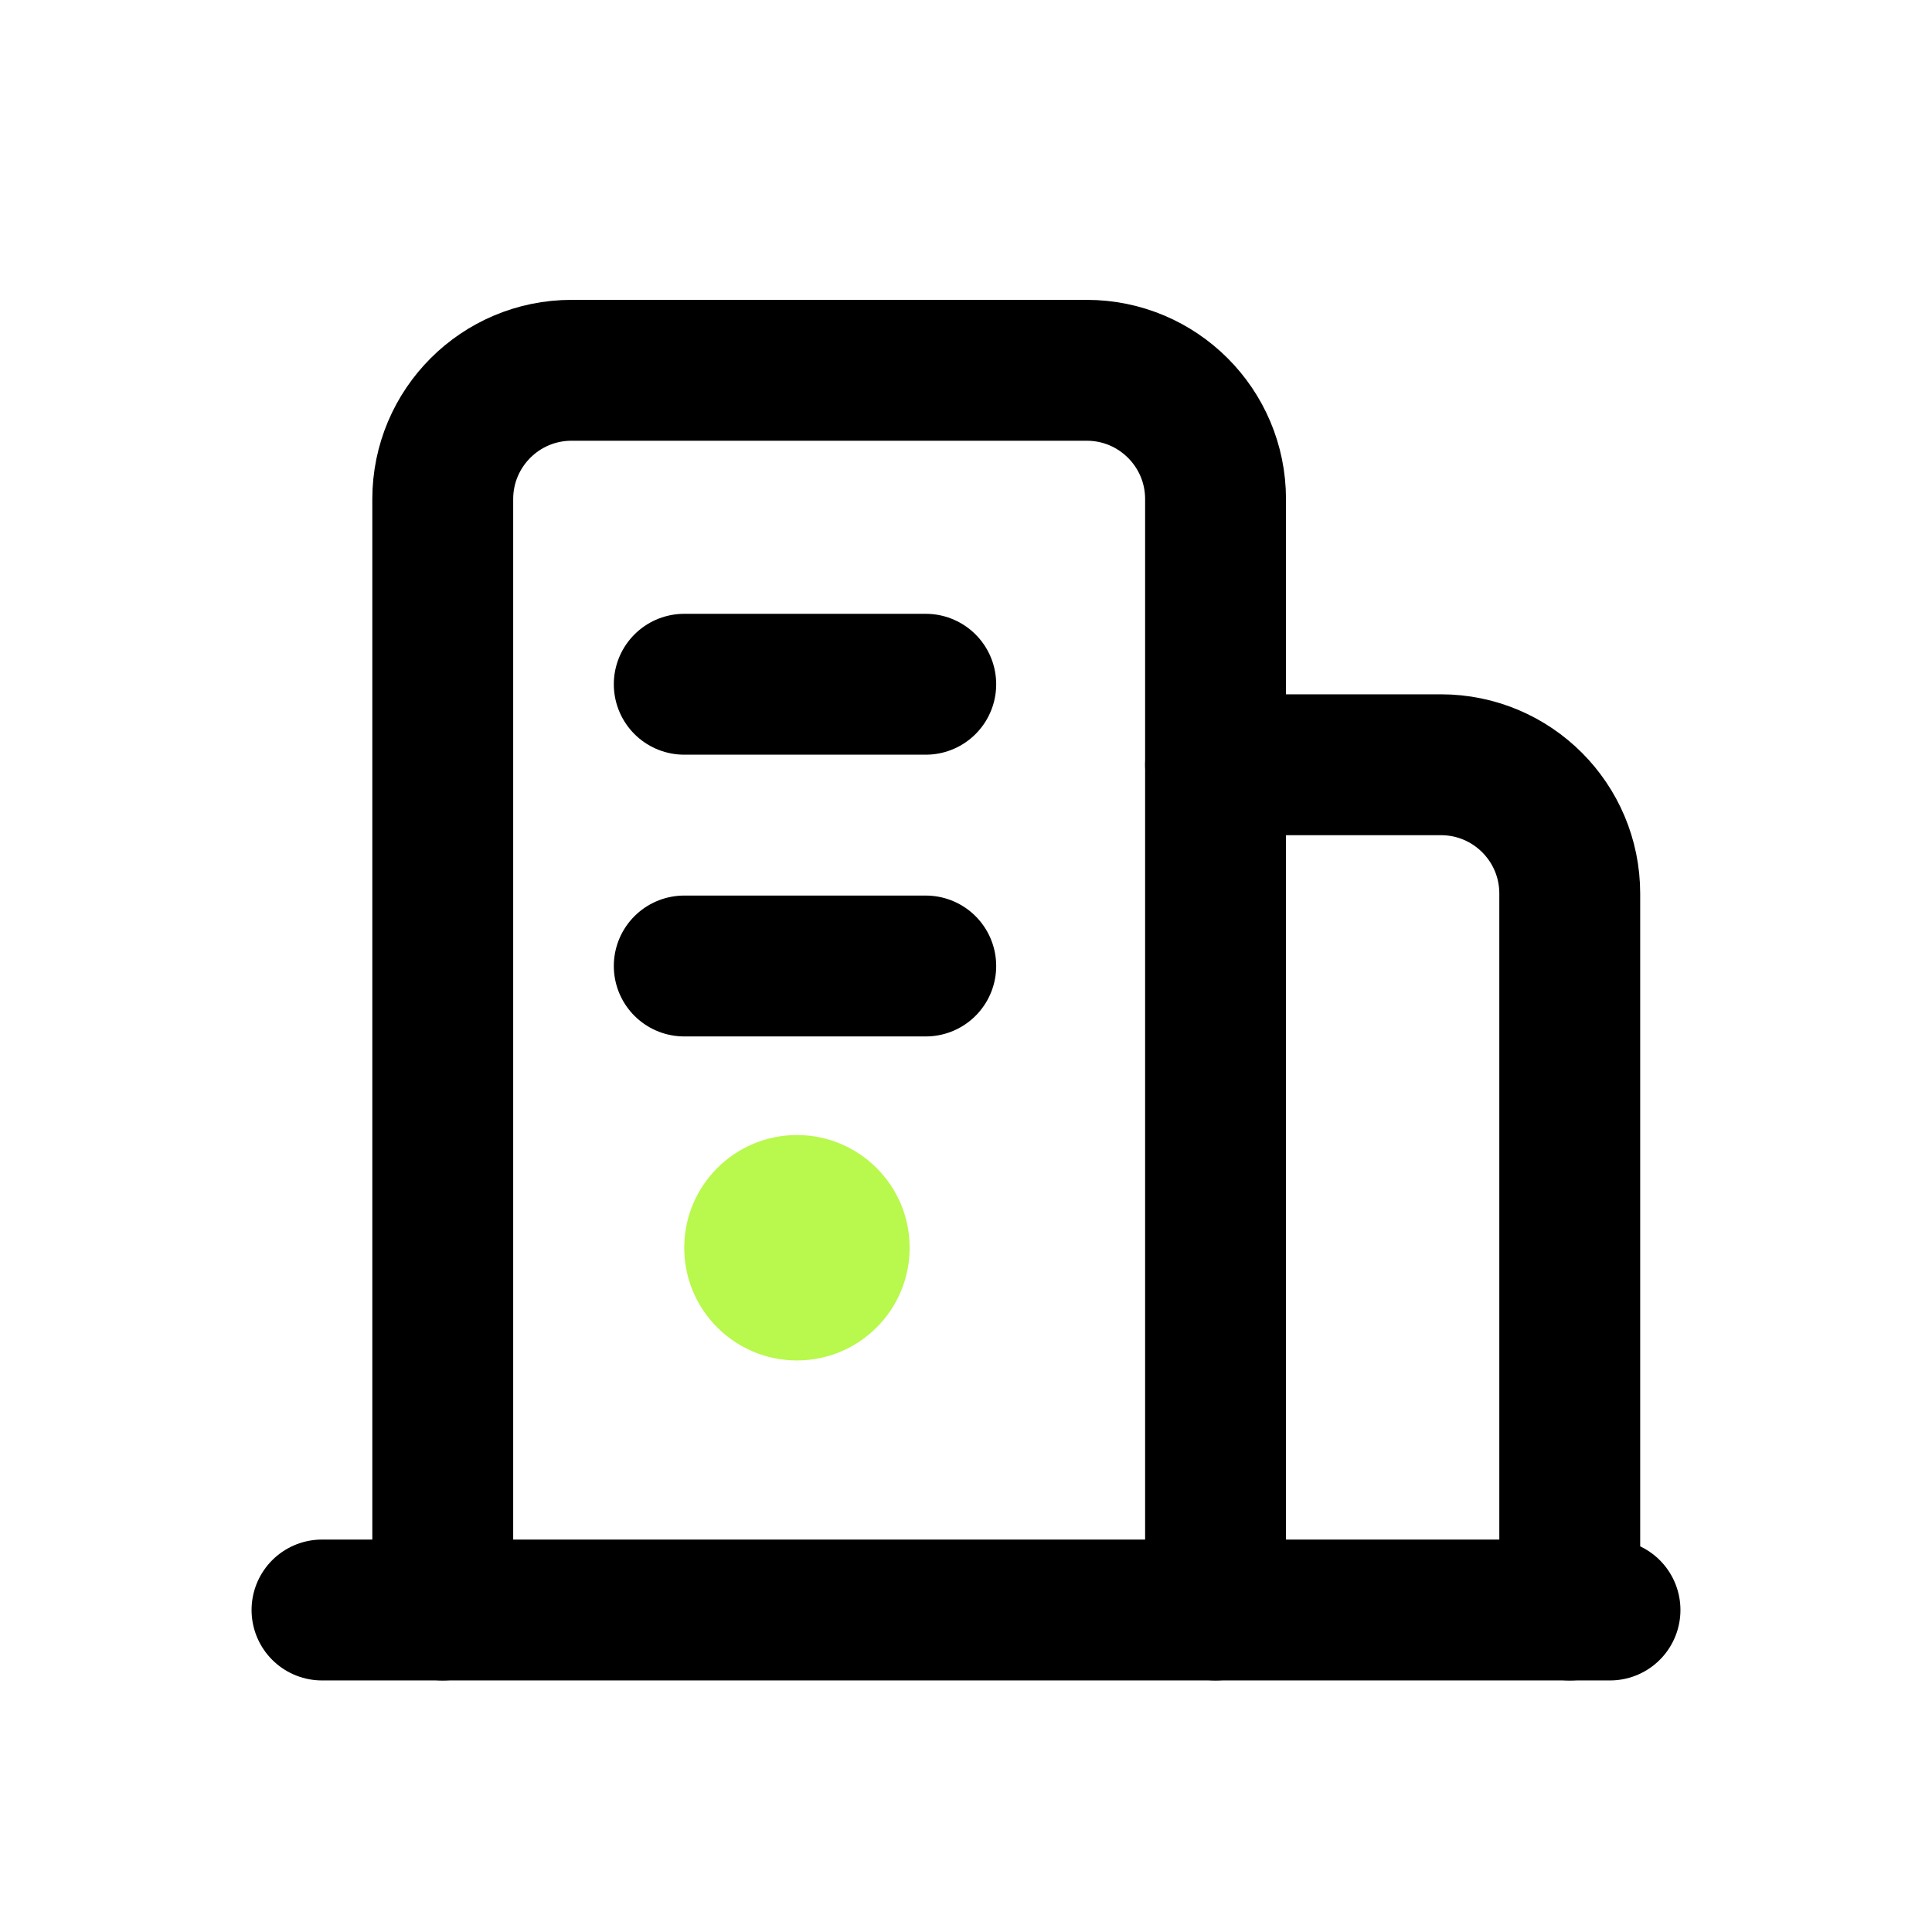
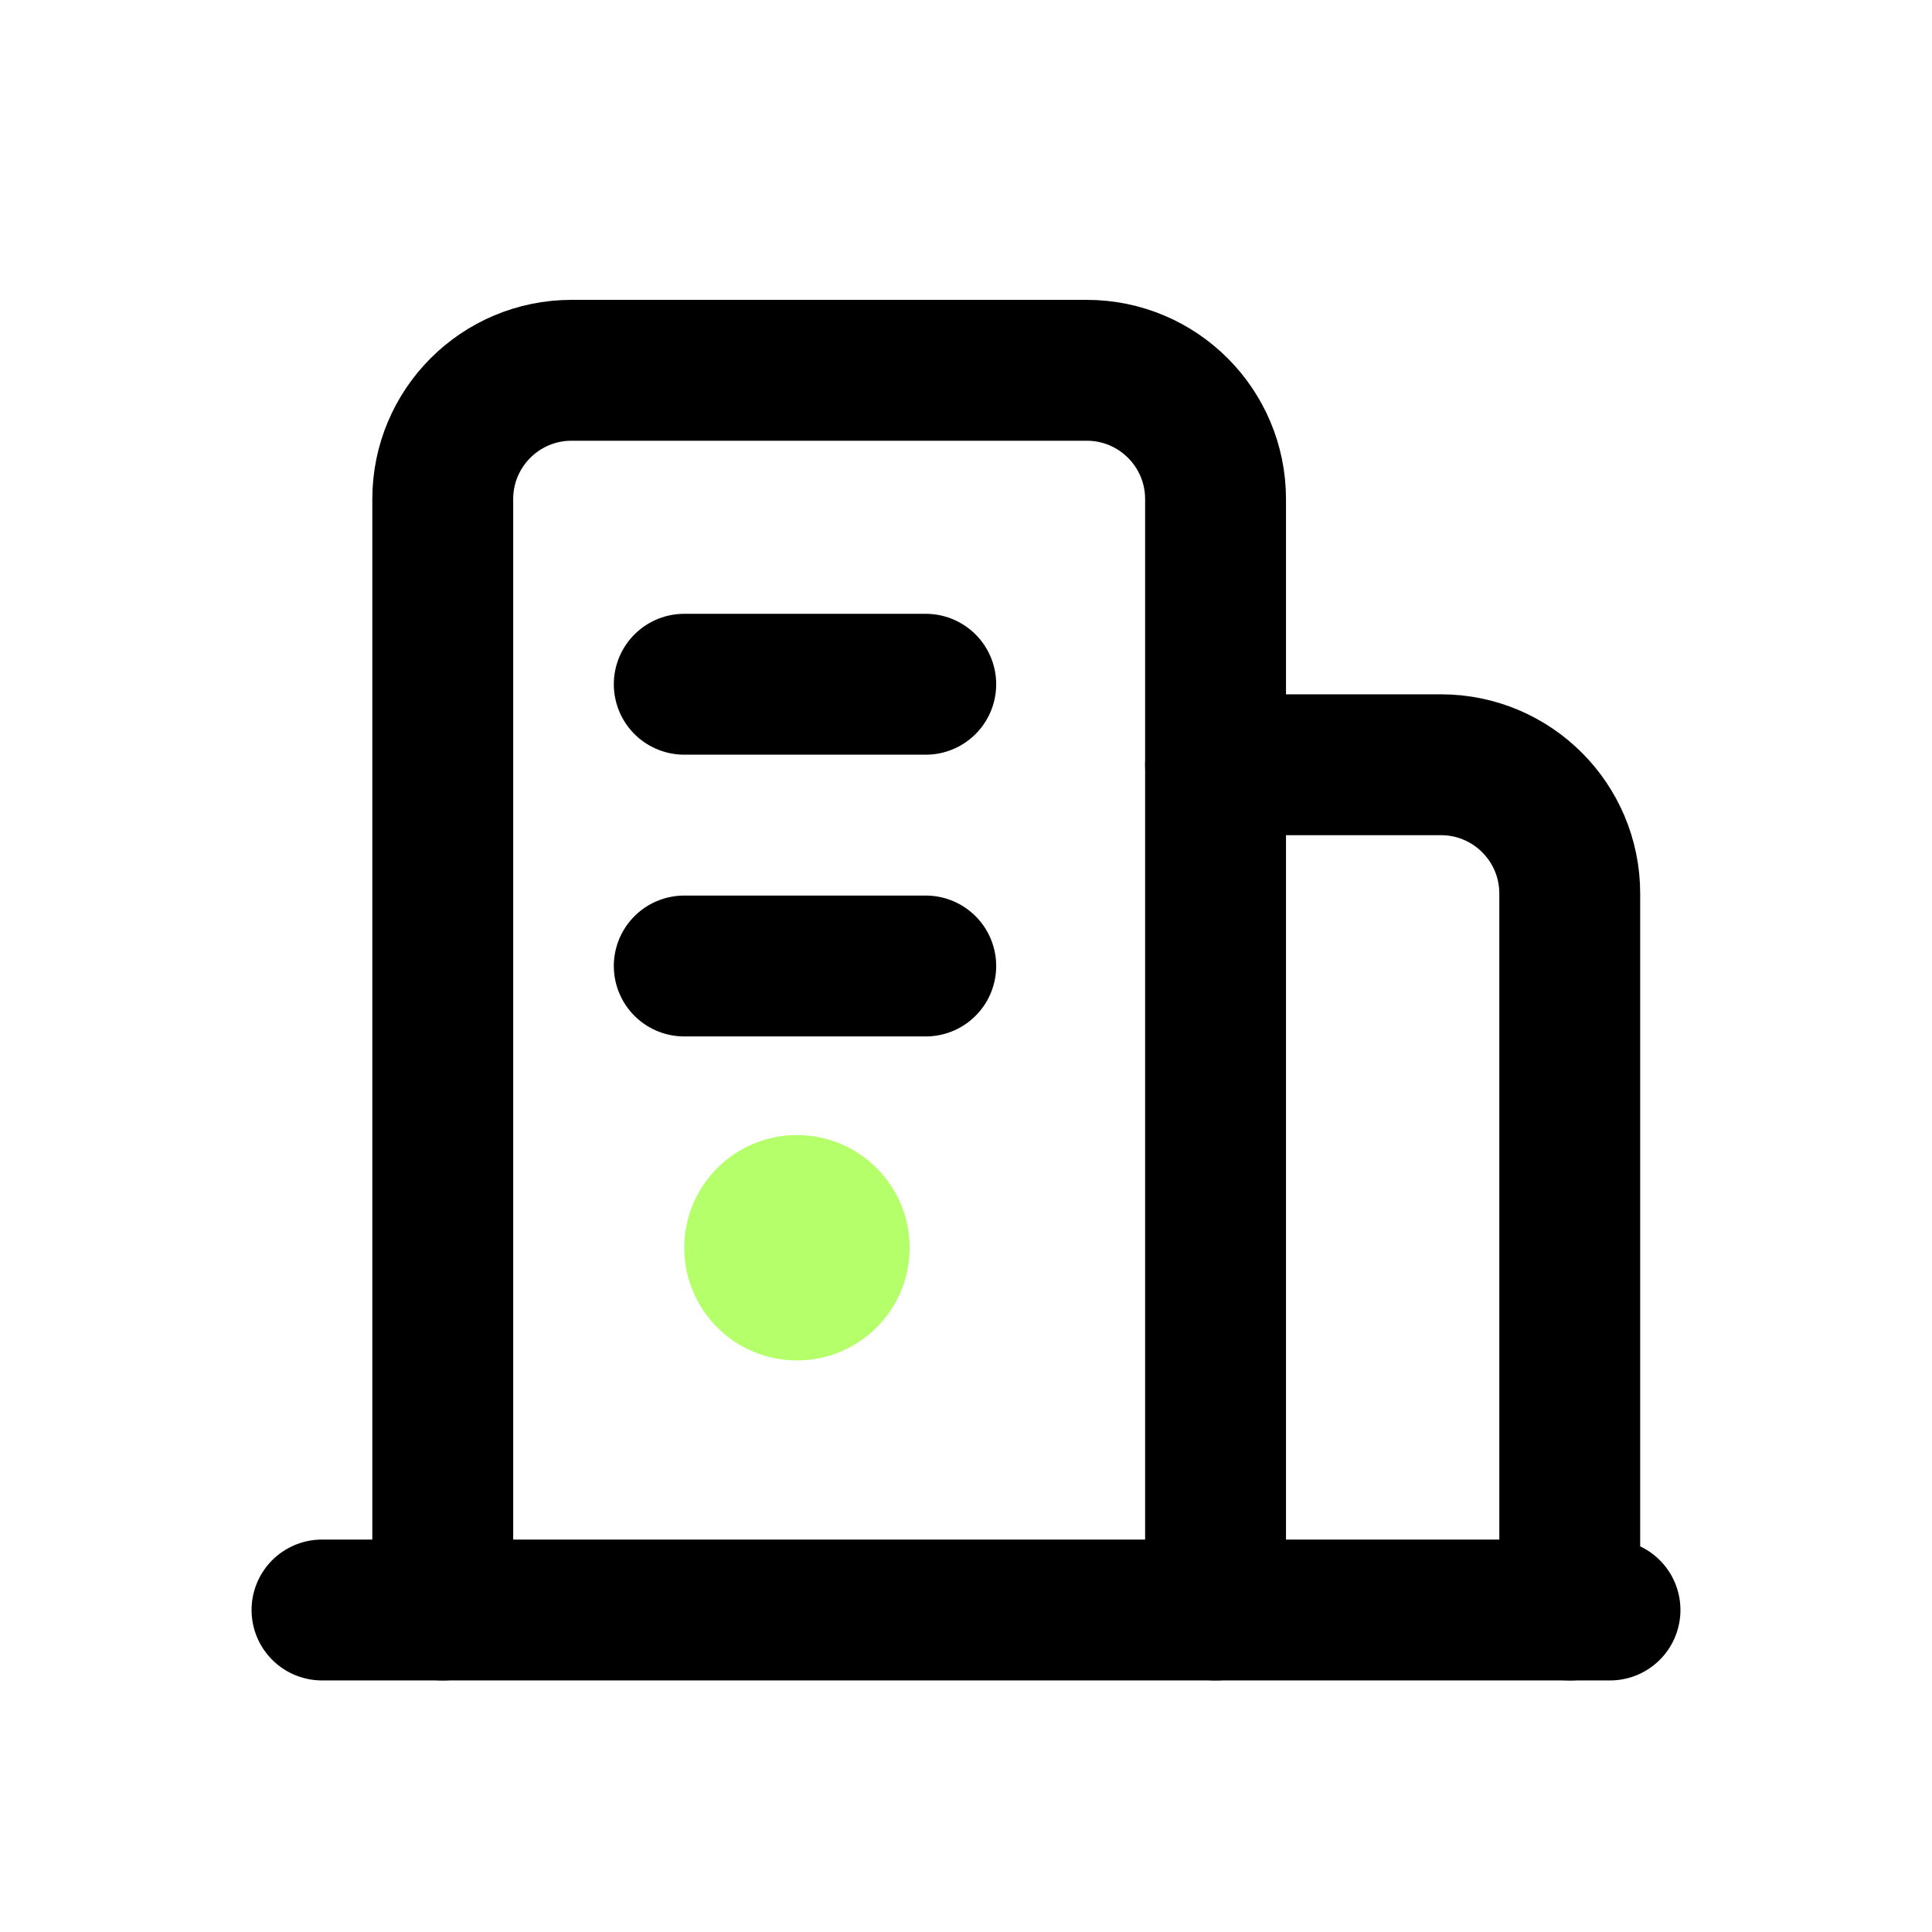
<svg xmlns="http://www.w3.org/2000/svg" width="24" height="24" viewBox="0 0 24 24" fill="none" stroke="currentColor" stroke-width="1.75" stroke-linecap="round" stroke-linejoin="round">
  <path d="M5.5 20V6.2a1.6 1.6 0 0 1 1.6-1.6h6.4A1.6 1.6 0 0 1 15.1 6.2V20" />
  <path d="M15.1 9.5h2.8A1.6 1.6 0 0 1 19.5 11.1V20" />
  <path d="M4 20h16" />
  <path d="M8.5 8.5h3M8.5 12h3" />
-   <g fill="#B9F84C" stroke="none">
+   <g fill="#B5FF6B" stroke="none">
    <circle cx="9.9" cy="15.5" r="1.4" />
  </g>
</svg>
